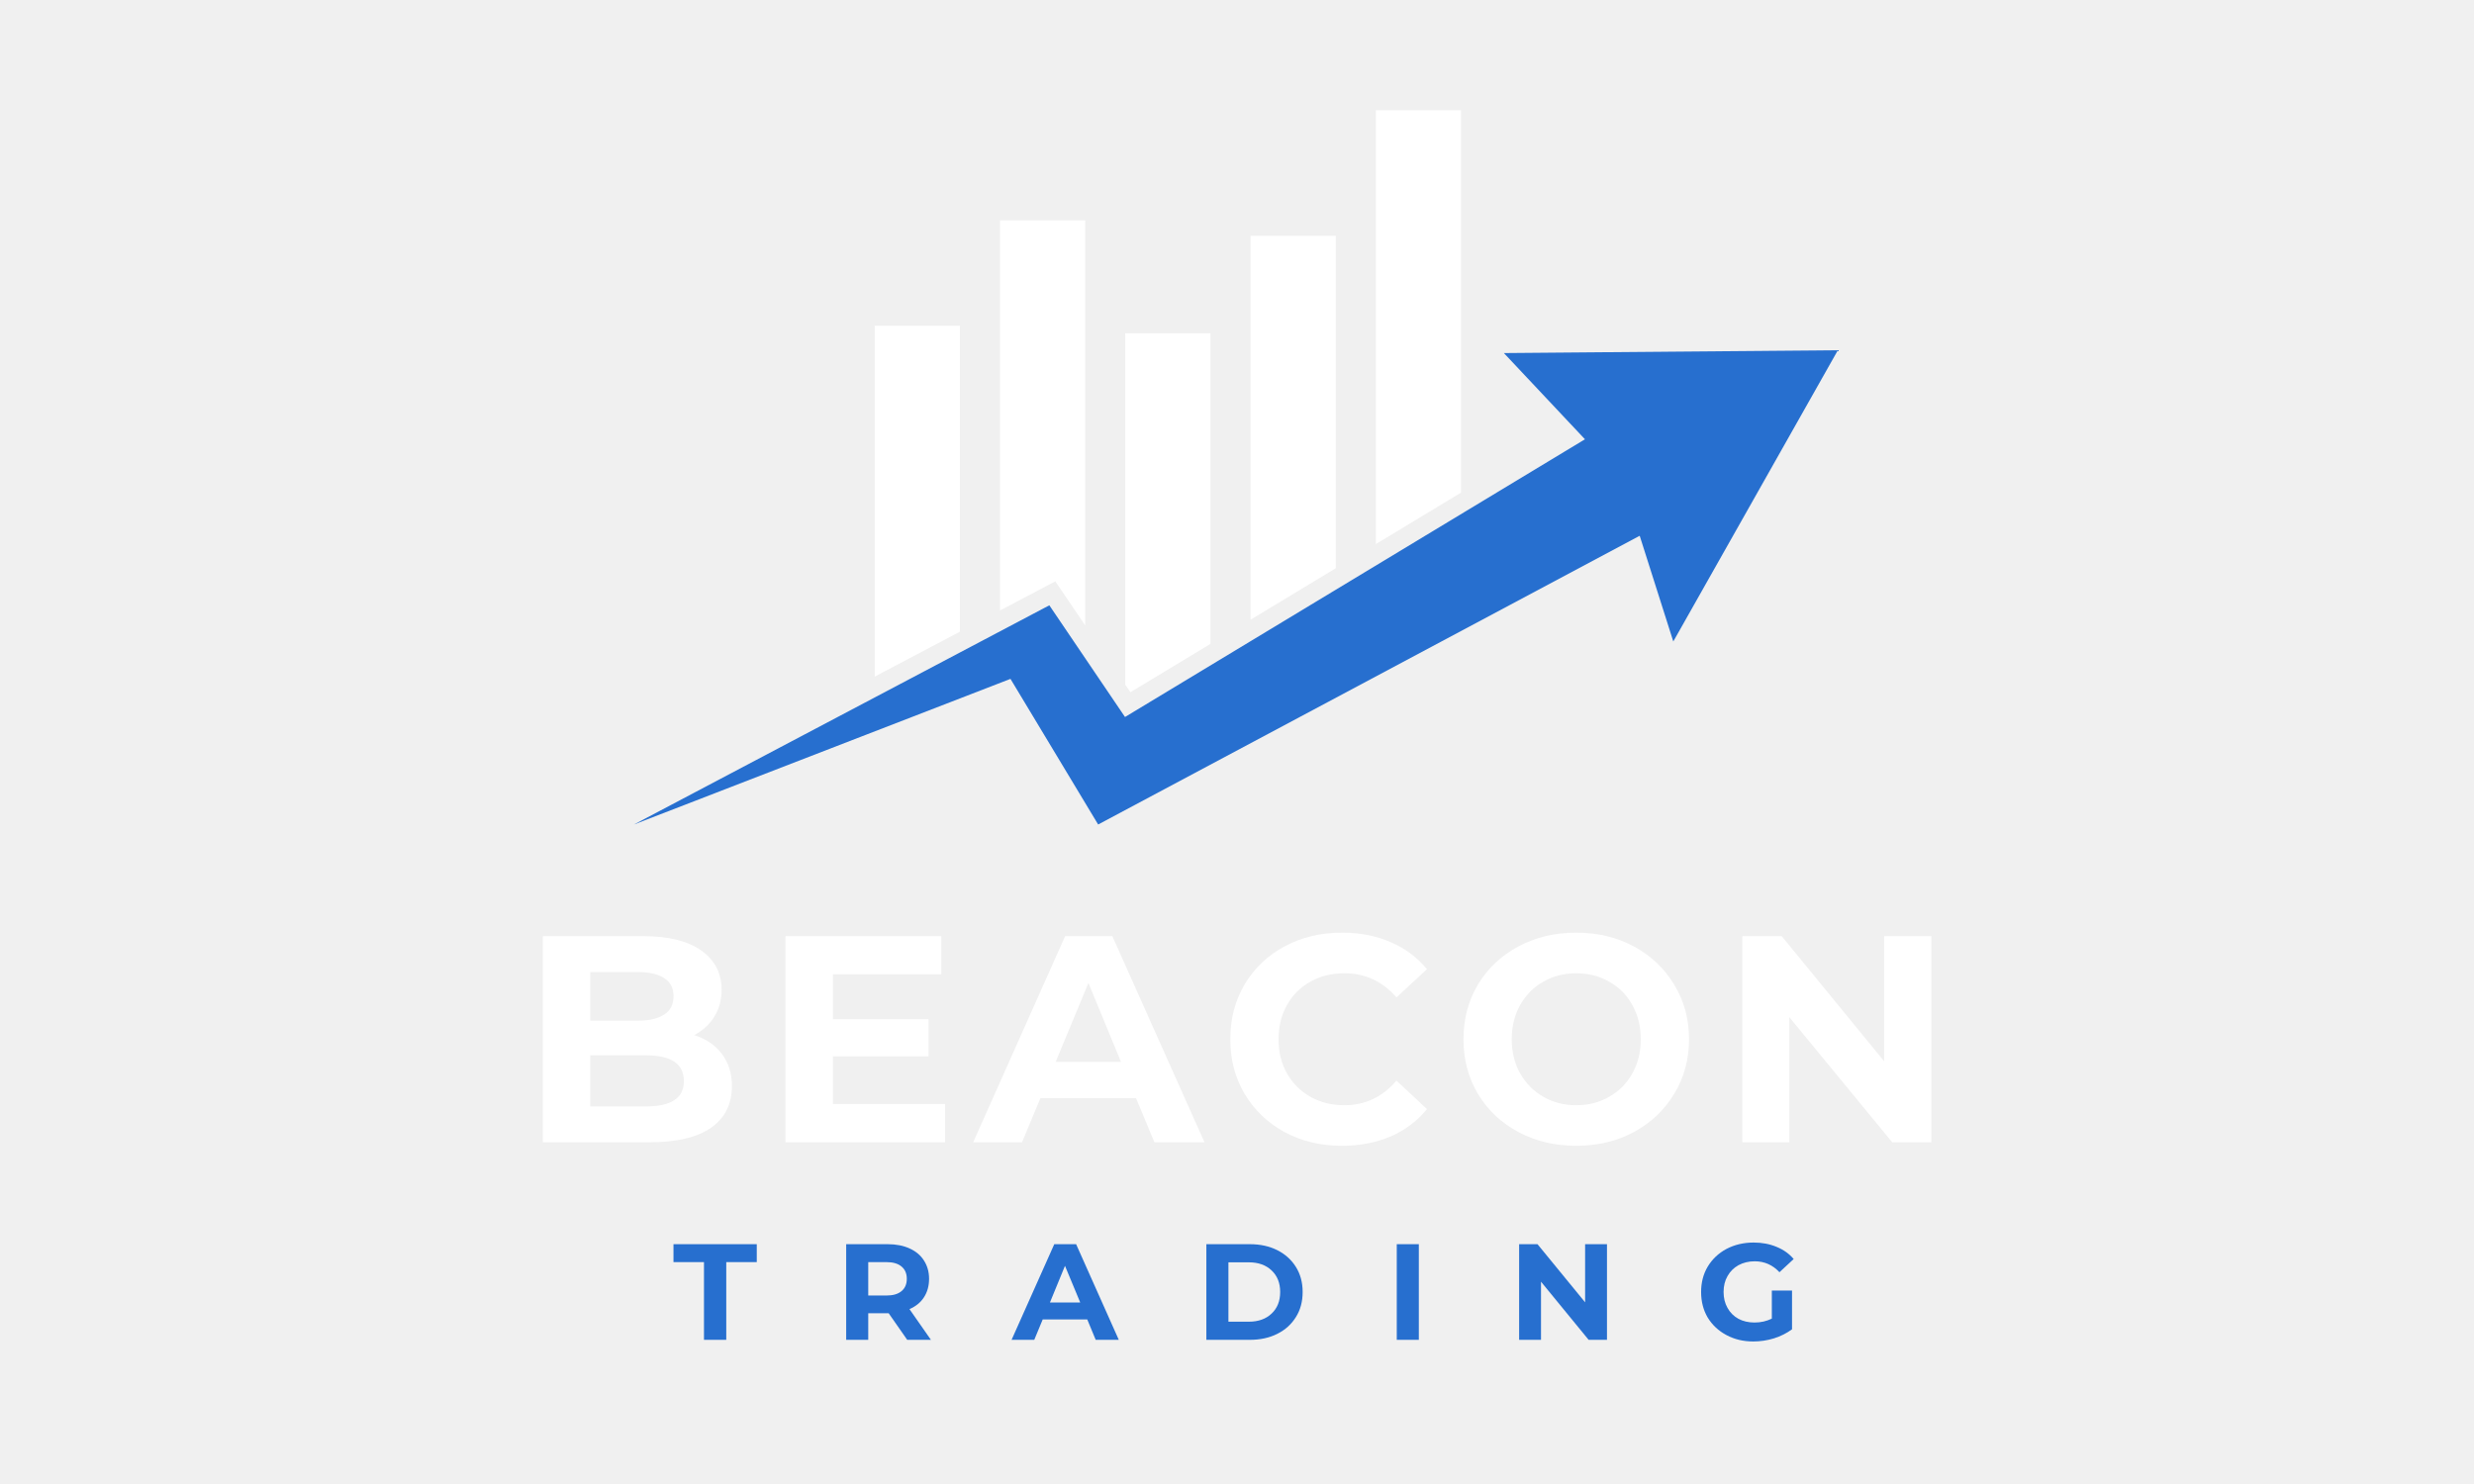
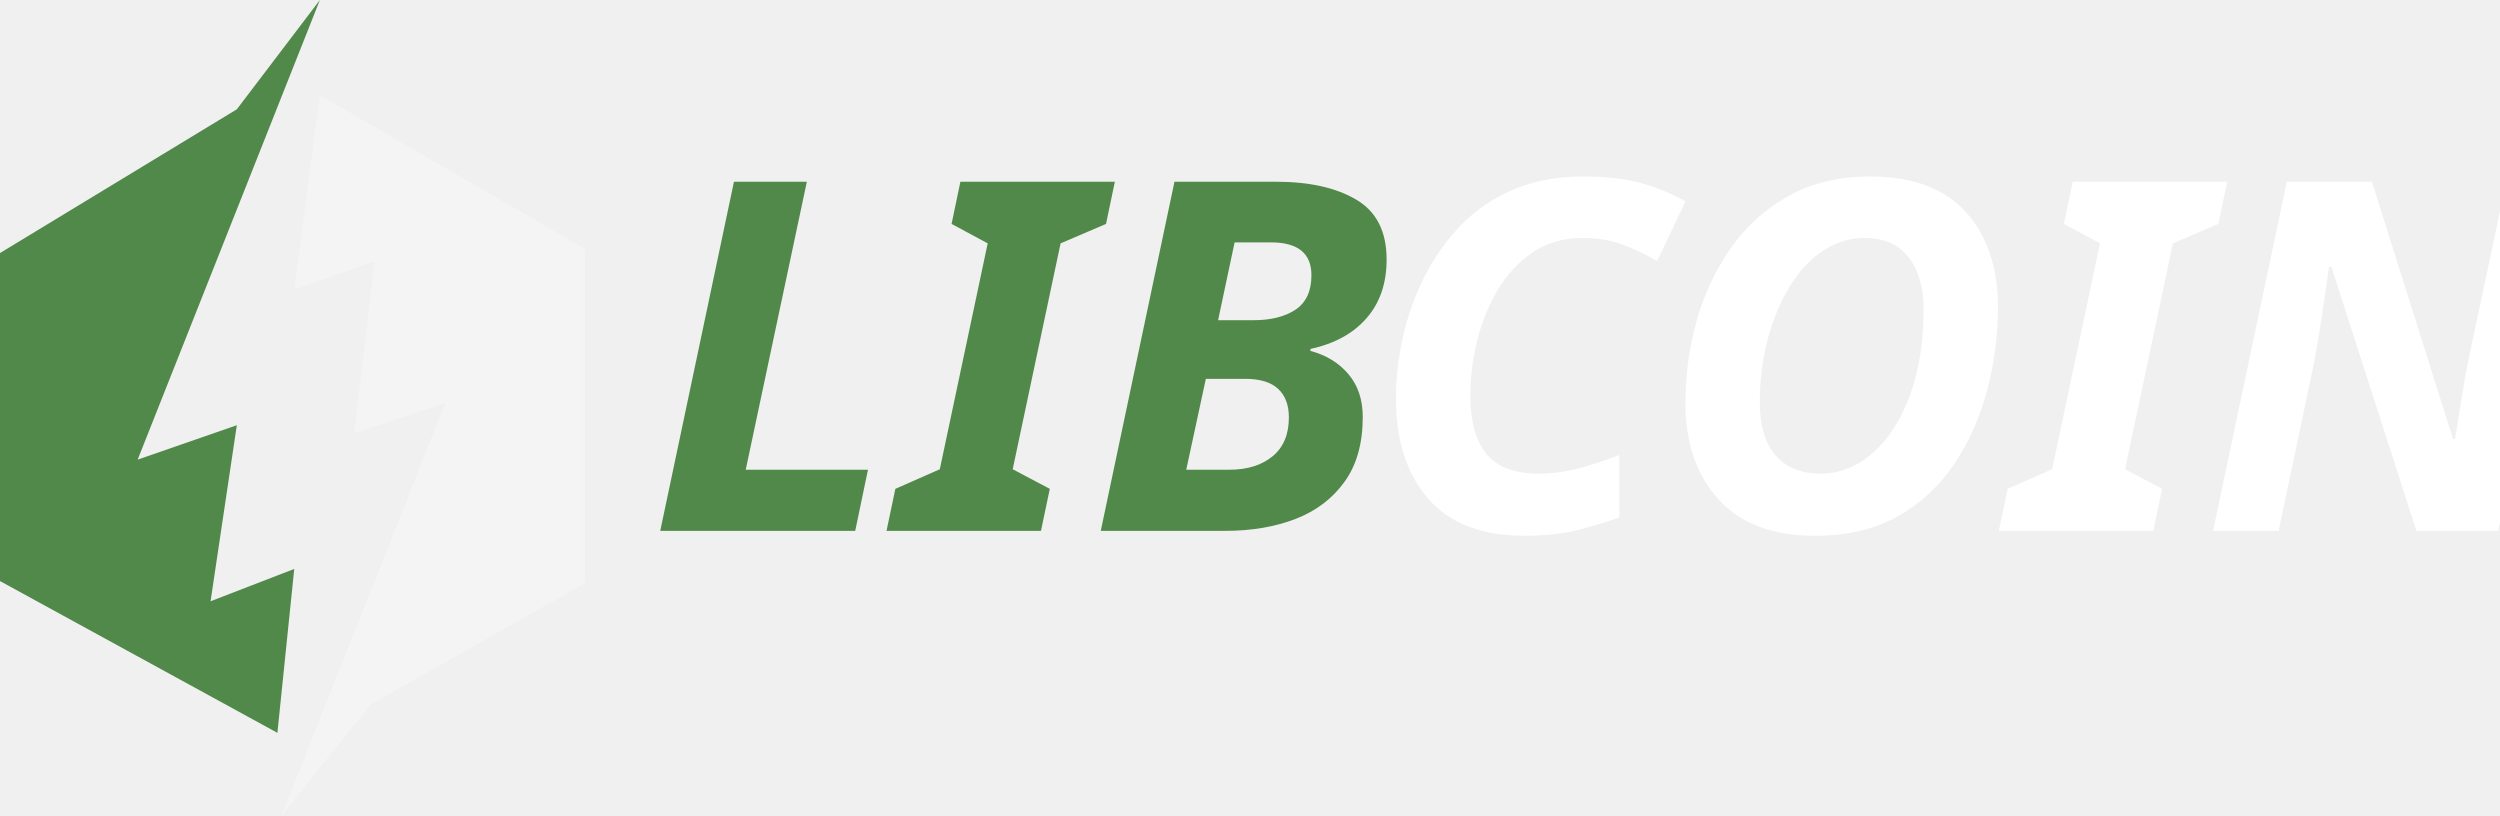
- <svg xmlns="http://www.w3.org/2000/svg" width="250" zoomAndPan="magnify" viewBox="0 0 187.5 112.5" height="150" preserveAspectRatio="xMidYMid meet" version="1.0">
+ <svg xmlns="http://www.w3.org/2000/svg" id="Layer_1" data-name="Layer 1" viewBox="0 0 239 78">
  <defs>
-     <g>
-       <g id="id1" />
-       <g id="id2" />
-     </g>
-     <clipPath id="id3">
-       <path d="M 48.047 26 L 139.293 26 L 139.293 62.523 L 48.047 62.523 Z M 48.047 26 " clip-rule="nonzero" />
-     </clipPath>
-     <clipPath id="id4">
-       <path d="M 66 8.344 L 111 8.344 L 111 53 L 66 53 Z M 66 8.344 " clip-rule="nonzero" />
-     </clipPath>
+     <style>.cls-1,.cls-3{fill:#51894a;}.cls-2{fill:#f4f4f4;}.cls-3,.cls-4{font-size:46.74px;font-family:FranklinGothic-HeavyItalic, Franklin Gothic Heavy;font-weight:800;font-style:italic;}.cls-4{fill:#fff;}</style>
  </defs>
-   <g clip-path="url(#id3)">
-     <path fill="rgb(15.289%, 43.529%, 81.18%)" d="M 139.289 26.551 L 113.977 26.766 L 120.121 33.301 L 85.262 54.355 L 79.527 45.887 L 48.047 62.504 L 76.582 51.465 L 83.227 62.504 L 124.27 40.617 L 126.816 48.629 L 139.289 26.551 " fill-opacity="1" fill-rule="nonzero" />
-   </g>
-   <g clip-path="url(#id4)">
-     <path fill="rgb(100%, 100%, 100%)" d="M 94.777 46.98 L 101.234 43.078 L 101.234 17.875 L 94.777 17.875 Z M 104.273 8.359 L 104.273 41.246 L 110.73 37.344 L 110.73 8.359 Z M 85.281 51.902 L 85.672 52.477 L 91.738 48.812 L 91.738 25.266 L 85.281 25.266 Z M 66.293 51.293 L 72.75 47.887 L 72.75 24.695 L 66.293 24.695 Z M 75.789 46.281 L 79.98 44.07 L 82.246 47.414 L 82.246 16.703 L 75.789 16.703 L 75.789 46.281 " fill-opacity="1" fill-rule="nonzero" />
-   </g>
-   <g fill="rgb(100%, 100%, 100%)" fill-opacity="1">
-     <g transform="translate(39.28345, 86.59488)">
-       <g>
-         <path d="M 13.328 -8.125 C 14.223 -7.844 14.922 -7.367 15.422 -6.703 C 15.93 -6.047 16.188 -5.234 16.188 -4.266 C 16.188 -2.891 15.656 -1.832 14.594 -1.094 C 13.531 -0.363 11.977 0 9.938 0 L 1.859 0 L 1.859 -15.625 L 9.484 -15.625 C 11.391 -15.625 12.852 -15.258 13.875 -14.531 C 14.895 -13.801 15.406 -12.812 15.406 -11.562 C 15.406 -10.801 15.223 -10.125 14.859 -9.531 C 14.492 -8.938 13.984 -8.469 13.328 -8.125 Z M 5.453 -12.906 L 5.453 -9.219 L 9.047 -9.219 C 9.93 -9.219 10.602 -9.375 11.062 -9.688 C 11.531 -10 11.766 -10.461 11.766 -11.078 C 11.766 -11.68 11.531 -12.133 11.062 -12.438 C 10.602 -12.75 9.93 -12.906 9.047 -12.906 Z M 9.672 -2.719 C 10.617 -2.719 11.332 -2.875 11.812 -3.188 C 12.301 -3.5 12.547 -3.984 12.547 -4.641 C 12.547 -5.941 11.586 -6.594 9.672 -6.594 L 5.453 -6.594 L 5.453 -2.719 Z M 9.672 -2.719 " />
-       </g>
-     </g>
-   </g>
-   <g fill="rgb(100%, 100%, 100%)" fill-opacity="1">
-     <g transform="translate(57.6697, 86.59488)">
-       <g>
-         <path d="M 13.953 -2.906 L 13.953 0 L 1.859 0 L 1.859 -15.625 L 13.672 -15.625 L 13.672 -12.734 L 5.453 -12.734 L 5.453 -9.328 L 12.703 -9.328 L 12.703 -6.516 L 5.453 -6.516 L 5.453 -2.906 Z M 13.953 -2.906 " />
-       </g>
-     </g>
-   </g>
-   <g fill="rgb(100%, 100%, 100%)" fill-opacity="1">
-     <g transform="translate(73.95857, 86.59488)">
-       <g>
-         <path d="M 12.141 -3.344 L 4.891 -3.344 L 3.5 0 L -0.203 0 L 6.766 -15.625 L 10.344 -15.625 L 17.328 0 L 13.531 0 Z M 11 -6.094 L 8.531 -12.078 L 6.047 -6.094 Z M 11 -6.094 " />
-       </g>
-     </g>
-   </g>
-   <g fill="rgb(100%, 100%, 100%)" fill-opacity="1">
-     <g transform="translate(92.36714, 86.59488)">
-       <g>
-         <path d="M 9.328 0.266 C 7.734 0.266 6.289 -0.078 5 -0.766 C 3.719 -1.461 2.707 -2.426 1.969 -3.656 C 1.238 -4.883 0.875 -6.27 0.875 -7.812 C 0.875 -9.363 1.238 -10.754 1.969 -11.984 C 2.707 -13.211 3.719 -14.172 5 -14.859 C 6.289 -15.547 7.742 -15.891 9.359 -15.891 C 10.711 -15.891 11.938 -15.648 13.031 -15.172 C 14.125 -14.703 15.039 -14.02 15.781 -13.125 L 13.469 -10.984 C 12.406 -12.203 11.094 -12.812 9.531 -12.812 C 8.562 -12.812 7.695 -12.598 6.938 -12.172 C 6.188 -11.754 5.598 -11.164 5.172 -10.406 C 4.742 -9.645 4.531 -8.781 4.531 -7.812 C 4.531 -6.844 4.742 -5.977 5.172 -5.219 C 5.598 -4.469 6.188 -3.879 6.938 -3.453 C 7.695 -3.023 8.562 -2.812 9.531 -2.812 C 11.094 -2.812 12.406 -3.43 13.469 -4.672 L 15.781 -2.516 C 15.039 -1.609 14.117 -0.914 13.016 -0.438 C 11.91 0.031 10.68 0.266 9.328 0.266 Z M 9.328 0.266 " />
-       </g>
-     </g>
-   </g>
-   <g fill="rgb(100%, 100%, 100%)" fill-opacity="1">
-     <g transform="translate(110.0394, 86.59488)">
-       <g>
-         <path d="M 9.422 0.266 C 7.797 0.266 6.332 -0.082 5.031 -0.781 C 3.727 -1.477 2.707 -2.441 1.969 -3.672 C 1.238 -4.898 0.875 -6.281 0.875 -7.812 C 0.875 -9.344 1.238 -10.723 1.969 -11.953 C 2.707 -13.18 3.727 -14.145 5.031 -14.844 C 6.332 -15.539 7.797 -15.891 9.422 -15.891 C 11.047 -15.891 12.504 -15.539 13.797 -14.844 C 15.086 -14.145 16.102 -13.18 16.844 -11.953 C 17.594 -10.723 17.969 -9.344 17.969 -7.812 C 17.969 -6.281 17.594 -4.898 16.844 -3.672 C 16.102 -2.441 15.086 -1.477 13.797 -0.781 C 12.504 -0.082 11.047 0.266 9.422 0.266 Z M 9.422 -2.812 C 10.348 -2.812 11.18 -3.023 11.922 -3.453 C 12.672 -3.879 13.254 -4.469 13.672 -5.219 C 14.098 -5.977 14.312 -6.844 14.312 -7.812 C 14.312 -8.781 14.098 -9.645 13.672 -10.406 C 13.254 -11.164 12.672 -11.754 11.922 -12.172 C 11.18 -12.598 10.348 -12.812 9.422 -12.812 C 8.492 -12.812 7.66 -12.598 6.922 -12.172 C 6.18 -11.754 5.598 -11.164 5.172 -10.406 C 4.742 -9.645 4.531 -8.781 4.531 -7.812 C 4.531 -6.844 4.742 -5.977 5.172 -5.219 C 5.598 -4.469 6.18 -3.879 6.922 -3.453 C 7.66 -3.023 8.492 -2.812 9.422 -2.812 Z M 9.422 -2.812 " />
-       </g>
-     </g>
-   </g>
-   <g fill="rgb(100%, 100%, 100%)" fill-opacity="1">
-     <g transform="translate(130.1883, 86.59488)">
-       <g>
-         <path d="M 16.188 -15.625 L 16.188 0 L 13.219 0 L 5.422 -9.484 L 5.422 0 L 1.859 0 L 1.859 -15.625 L 4.844 -15.625 L 12.609 -6.141 L 12.609 -15.625 Z M 16.188 -15.625 " />
-       </g>
-     </g>
-   </g>
-   <g fill="rgb(15.289%, 43.529%, 81.18%)" fill-opacity="1">
-     <g transform="translate(50.99482, 101.5702)">
-       <g>
-         <path d="M 2.359 -5.891 L 0.047 -5.891 L 0.047 -7.25 L 6.359 -7.25 L 6.359 -5.891 L 4.047 -5.891 L 4.047 0 L 2.359 0 Z M 2.359 -5.891 " />
-       </g>
-     </g>
-   </g>
-   <g fill="rgb(15.289%, 43.529%, 81.18%)" fill-opacity="1">
-     <g transform="translate(63.27165, 101.5702)">
-       <g>
-         <path d="M 5.484 0 L 4.078 -2.016 L 2.531 -2.016 L 2.531 0 L 0.859 0 L 0.859 -7.25 L 4 -7.25 C 4.645 -7.25 5.203 -7.141 5.672 -6.922 C 6.141 -6.711 6.5 -6.41 6.75 -6.016 C 7.008 -5.617 7.141 -5.156 7.141 -4.625 C 7.141 -4.082 7.008 -3.613 6.75 -3.219 C 6.5 -2.832 6.133 -2.535 5.656 -2.328 L 7.281 0 Z M 5.453 -4.625 C 5.453 -5.031 5.316 -5.344 5.047 -5.562 C 4.785 -5.781 4.406 -5.891 3.906 -5.891 L 2.531 -5.891 L 2.531 -3.359 L 3.906 -3.359 C 4.406 -3.359 4.785 -3.469 5.047 -3.688 C 5.316 -3.906 5.453 -4.219 5.453 -4.625 Z M 5.453 -4.625 " />
-       </g>
-     </g>
-   </g>
-   <g fill="rgb(15.289%, 43.529%, 81.18%)" fill-opacity="1">
-     <g transform="translate(76.75995, 101.5702)">
-       <g>
-         <path d="M 5.641 -1.547 L 2.266 -1.547 L 1.625 0 L -0.094 0 L 3.141 -7.25 L 4.797 -7.25 L 8.031 0 L 6.281 0 Z M 5.109 -2.828 L 3.953 -5.609 L 2.812 -2.828 Z M 5.109 -2.828 " />
-       </g>
-     </g>
-   </g>
-   <g fill="rgb(15.289%, 43.529%, 81.18%)" fill-opacity="1">
-     <g transform="translate(90.56923, 101.5702)">
-       <g>
-         <path d="M 0.859 -7.25 L 4.156 -7.25 C 4.938 -7.25 5.629 -7.098 6.234 -6.797 C 6.836 -6.492 7.305 -6.07 7.641 -5.531 C 7.984 -4.988 8.156 -4.352 8.156 -3.625 C 8.156 -2.895 7.984 -2.258 7.641 -1.719 C 7.305 -1.176 6.836 -0.754 6.234 -0.453 C 5.629 -0.148 4.938 0 4.156 0 L 0.859 0 Z M 4.078 -1.375 C 4.797 -1.375 5.367 -1.578 5.797 -1.984 C 6.234 -2.391 6.453 -2.938 6.453 -3.625 C 6.453 -4.312 6.234 -4.859 5.797 -5.266 C 5.367 -5.672 4.797 -5.875 4.078 -5.875 L 2.531 -5.875 L 2.531 -1.375 Z M 4.078 -1.375 " />
-       </g>
-     </g>
-   </g>
-   <g fill="rgb(15.289%, 43.529%, 81.18%)" fill-opacity="1">
-     <g transform="translate(104.9998, 101.5702)">
-       <g>
-         <path d="M 0.859 -7.25 L 2.531 -7.25 L 2.531 0 L 0.859 0 Z M 0.859 -7.25 " />
-       </g>
-     </g>
-   </g>
-   <g fill="rgb(15.289%, 43.529%, 81.18%)" fill-opacity="1">
-     <g transform="translate(114.2739, 101.5702)">
-       <g>
-         <path d="M 7.516 -7.25 L 7.516 0 L 6.125 0 L 2.516 -4.406 L 2.516 0 L 0.859 0 L 0.859 -7.25 L 2.25 -7.25 L 5.859 -2.844 L 5.859 -7.25 Z M 7.516 -7.25 " />
-       </g>
-     </g>
-   </g>
-   <g fill="rgb(15.289%, 43.529%, 81.18%)" fill-opacity="1">
-     <g transform="translate(128.518, 101.5702)">
-       <g>
-         <path d="M 5.766 -3.734 L 7.297 -3.734 L 7.297 -0.797 C 6.898 -0.504 6.441 -0.273 5.922 -0.109 C 5.41 0.047 4.891 0.125 4.359 0.125 C 3.609 0.125 2.93 -0.035 2.328 -0.359 C 1.723 -0.68 1.25 -1.125 0.906 -1.688 C 0.57 -2.258 0.406 -2.906 0.406 -3.625 C 0.406 -4.344 0.57 -4.984 0.906 -5.547 C 1.25 -6.117 1.723 -6.566 2.328 -6.891 C 2.941 -7.211 3.629 -7.375 4.391 -7.375 C 5.023 -7.375 5.602 -7.266 6.125 -7.047 C 6.645 -6.836 7.078 -6.531 7.422 -6.125 L 6.344 -5.125 C 5.832 -5.676 5.207 -5.953 4.469 -5.953 C 4.008 -5.953 3.598 -5.852 3.234 -5.656 C 2.879 -5.457 2.602 -5.18 2.406 -4.828 C 2.207 -4.484 2.109 -4.082 2.109 -3.625 C 2.109 -3.176 2.207 -2.773 2.406 -2.422 C 2.602 -2.066 2.879 -1.789 3.234 -1.594 C 3.586 -1.406 3.992 -1.312 4.453 -1.312 C 4.93 -1.312 5.367 -1.41 5.766 -1.609 Z M 5.766 -3.734 " />
-       </g>
-     </g>
-   </g>
+   <polygon class="cls-1" points="30.58 0 22.64 10.45 0 24.19 0 55.55 26.52 70.06 28.13 54.39 20.13 57.48 22.64 40.65 13.16 43.94 30.58 0" />
+   <polygon class="cls-2" points="26.9 78 35.42 67.36 55.94 55.74 55.94 23.81 30.58 9.1 28.13 27.68 35.81 24.97 33.87 41.42 42.58 38.52 26.9 78" />
+   <text class="cls-3" transform="translate(61.9 50.75)">LIB</text>
+   <text class="cls-4" transform="translate(130.66 50.75)">COIN</text>
</svg>
